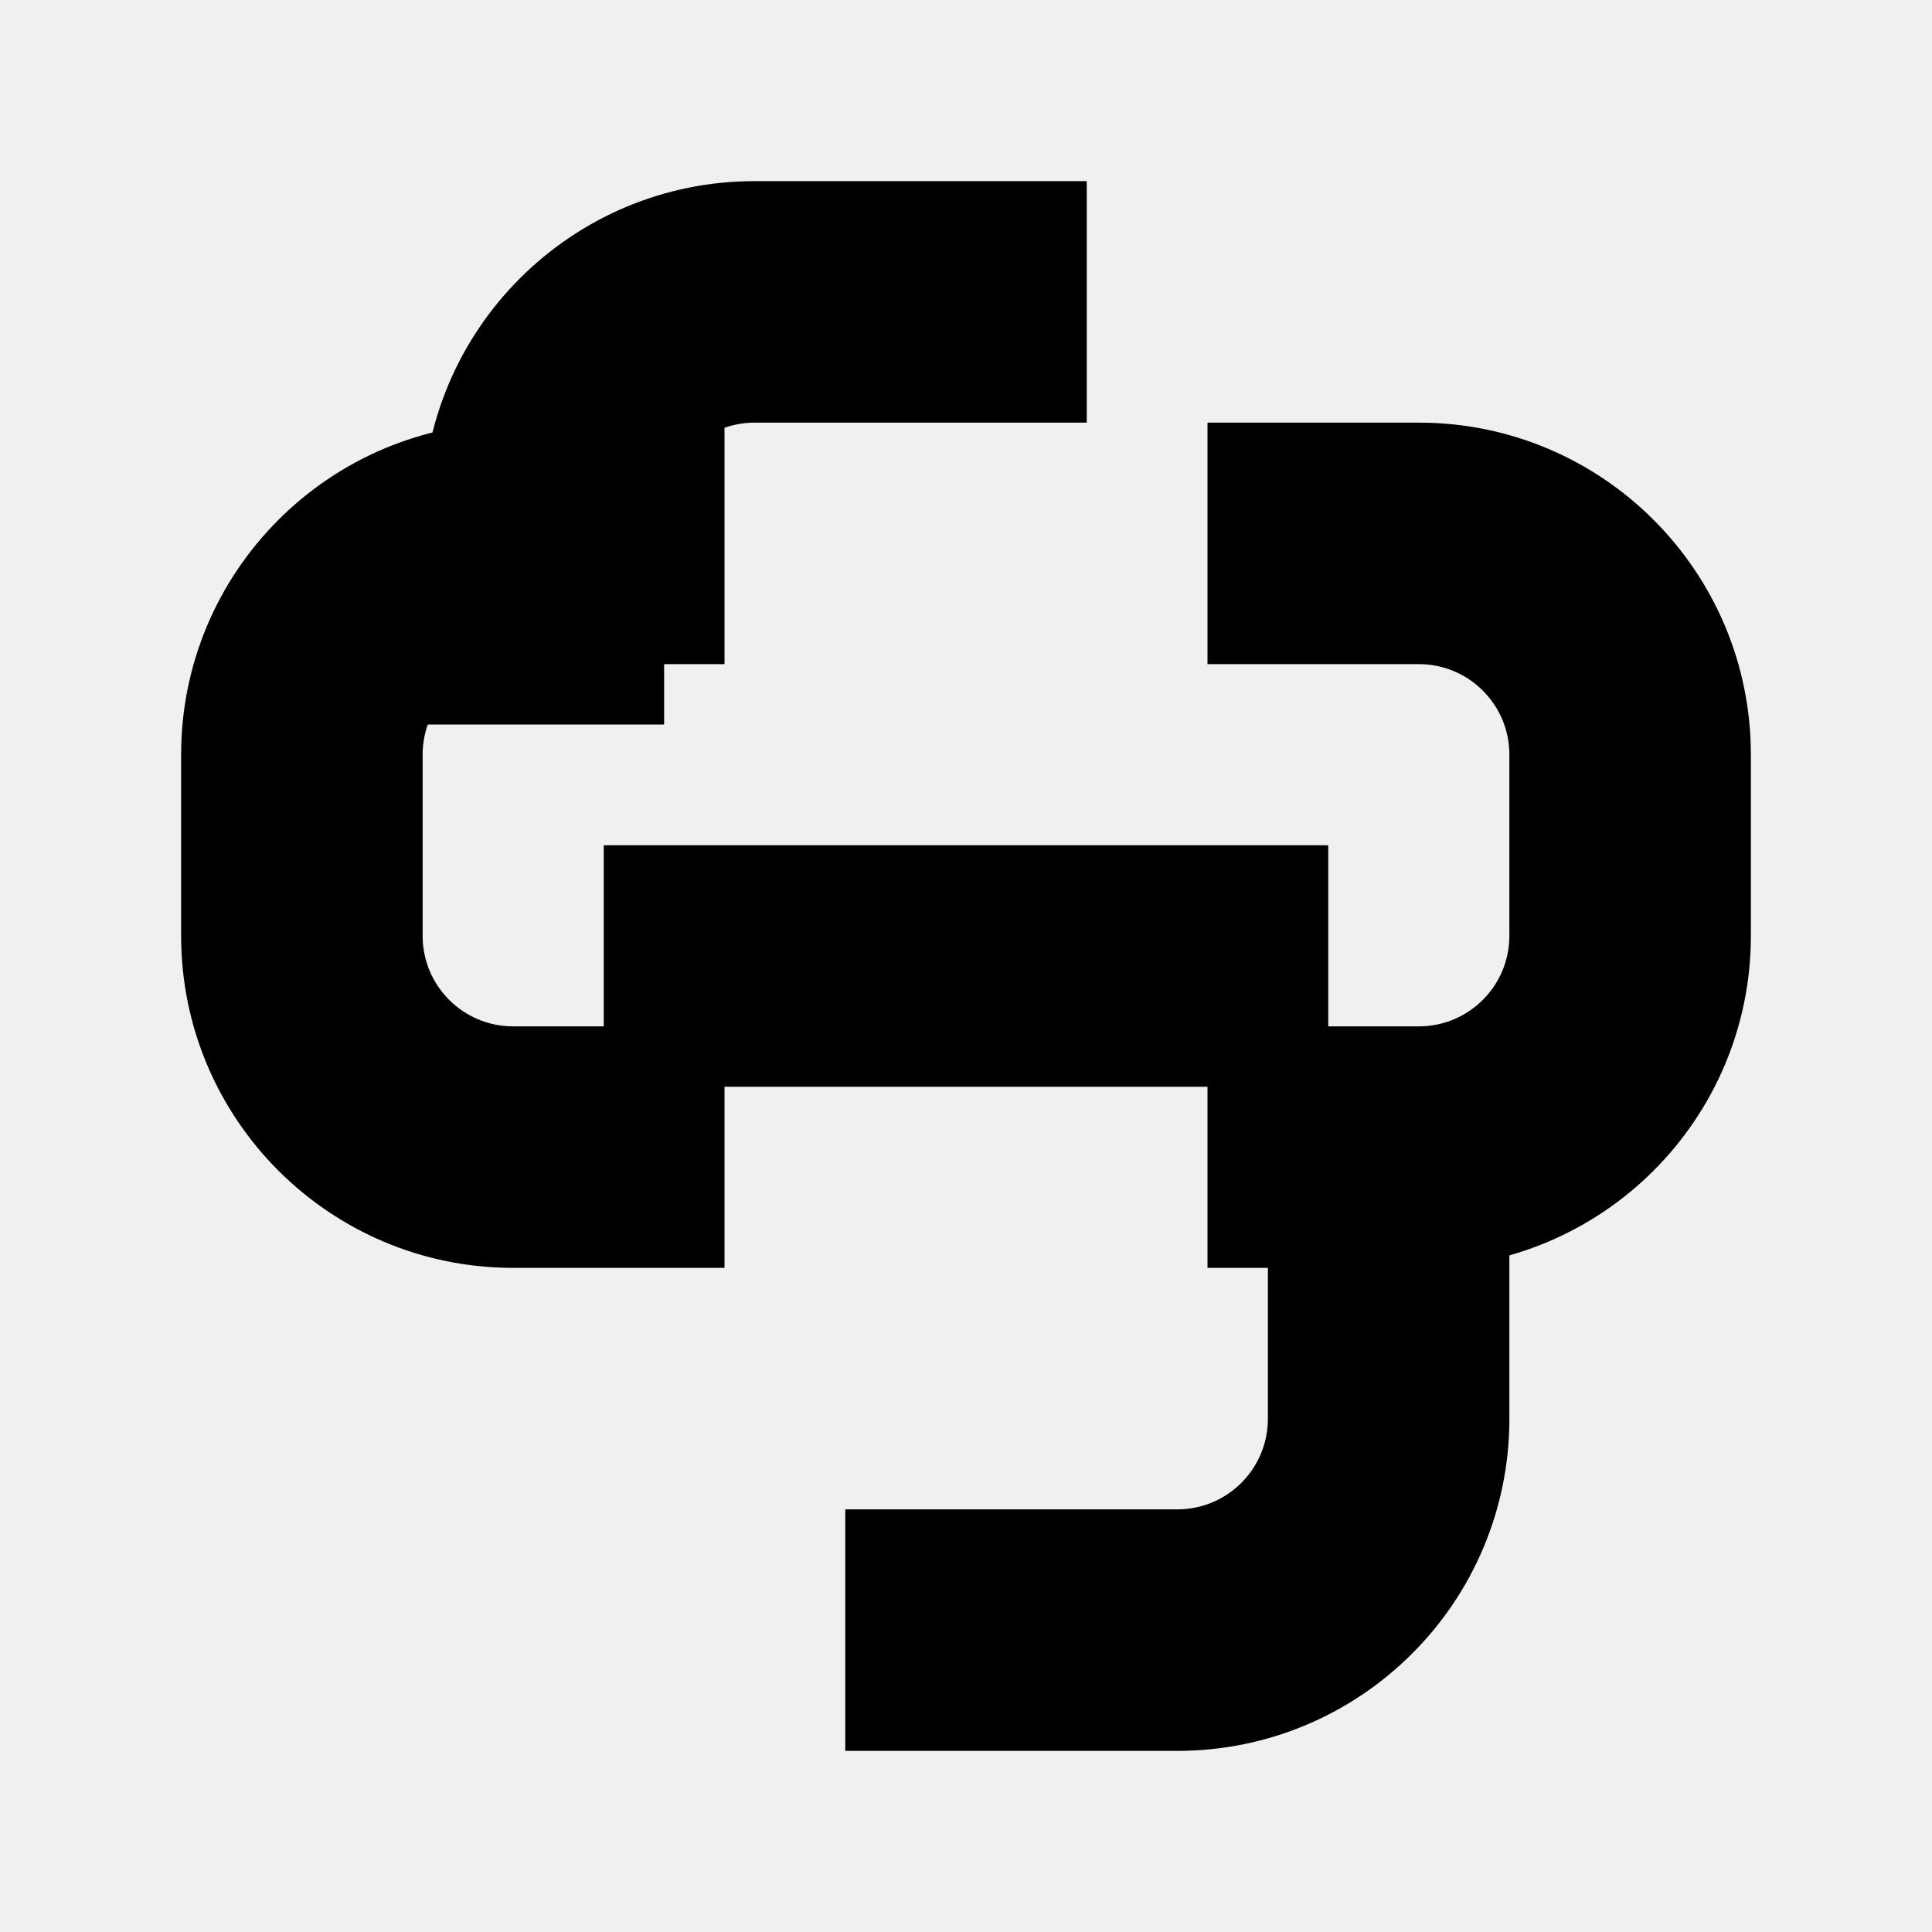
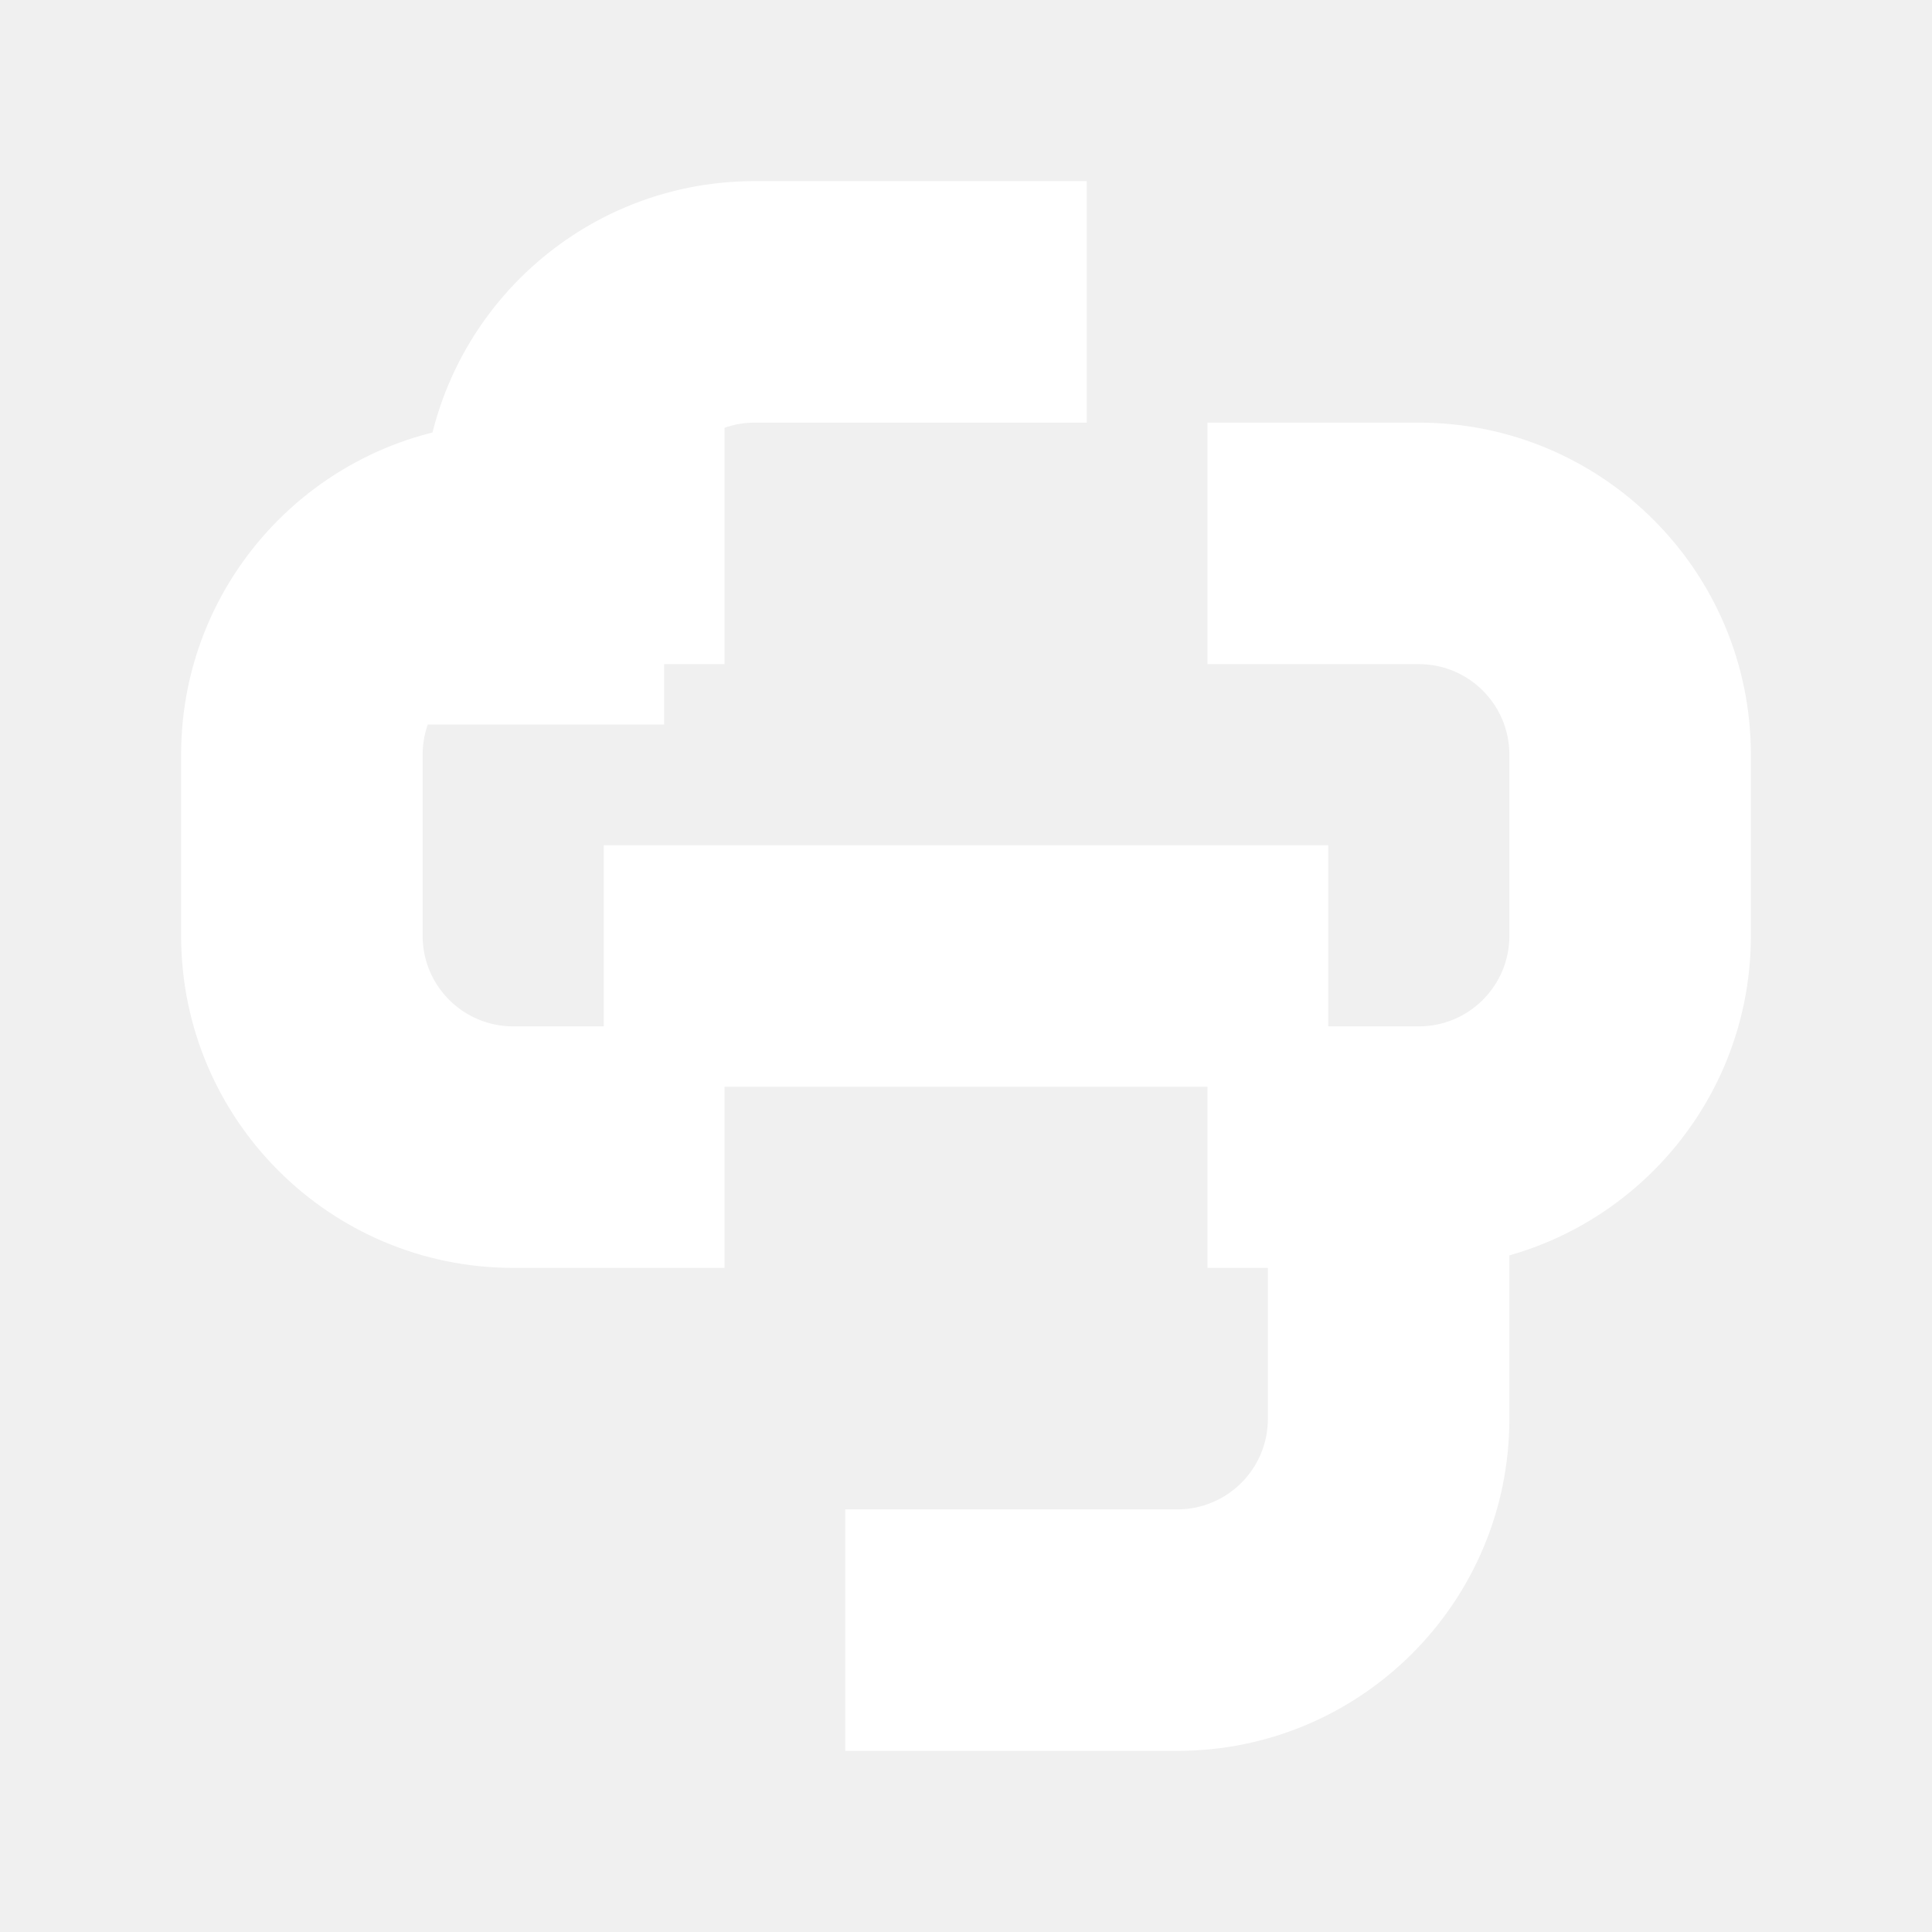
- <svg xmlns="http://www.w3.org/2000/svg" viewBox="0 0 32 32" fill="currentColor">
+ <svg xmlns="http://www.w3.org/2000/svg" viewBox="0 0 32 32" fill="white">
  <path d="M7 8.5A5.5 5.5 0 0 1 12.5 3H18v4h-5.5A1.5 1.5 0 0 0 11 8.5V12H7V8.5Z" />
  <path d="M25 23.5A5.5 5.5 0 0 1 19.5 29H14v-4h5.5a1.5 1.5 0 0 0 1.5-1.5V20h4v3.5Z" />
  <path d="M12 21H8.5A5.5 5.5 0 0 1 3 15.5v-3A5.5 5.5 0 0 1 8.5 7H12v4H8.5A1.5 1.5 0 0 0 7 12.5v3A1.5 1.5 0 0 0 8.5 17H12v4Z" />
  <path d="M20 11h3.5A1.5 1.5 0 0 1 25 12.5v3a1.5 1.5 0 0 1-1.5 1.5H20v4h3.5a5.5 5.5 0 0 0 5.5-5.5v-3A5.5 5.5 0 0 0 23.5 7H20v4Z" />
  <path d="M10 14h12v4H10v-4Z" />
</svg>
